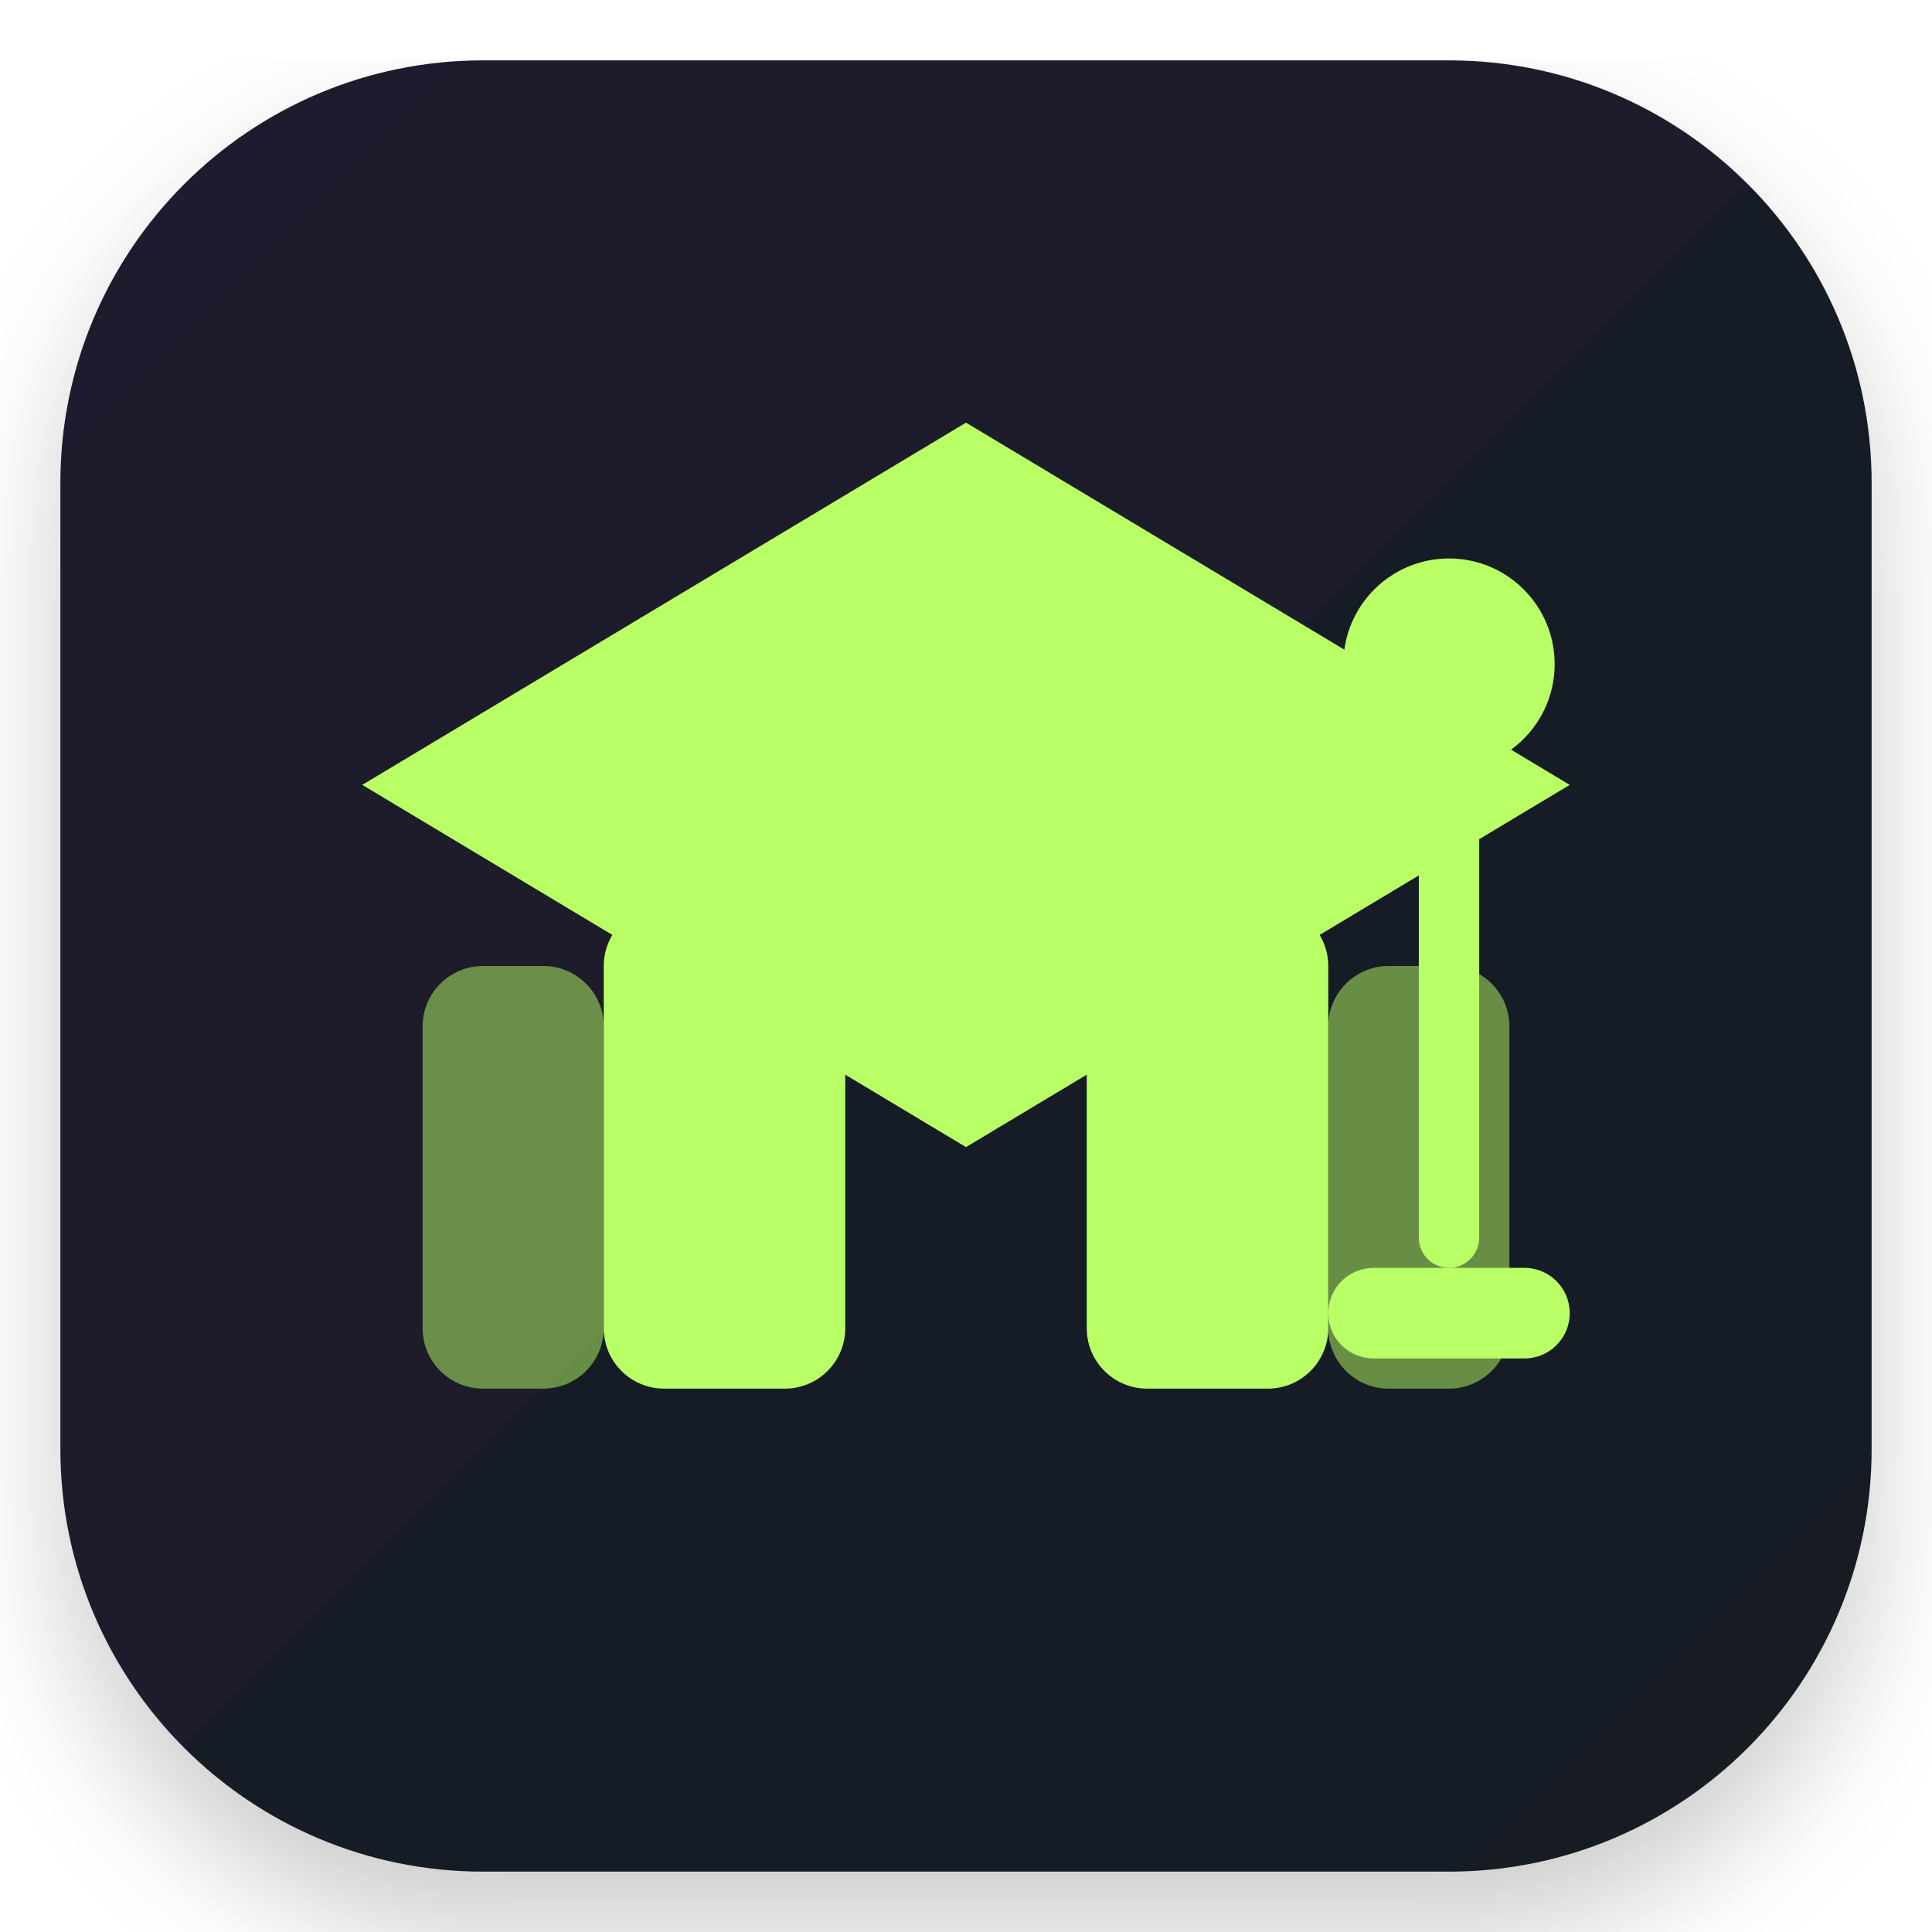
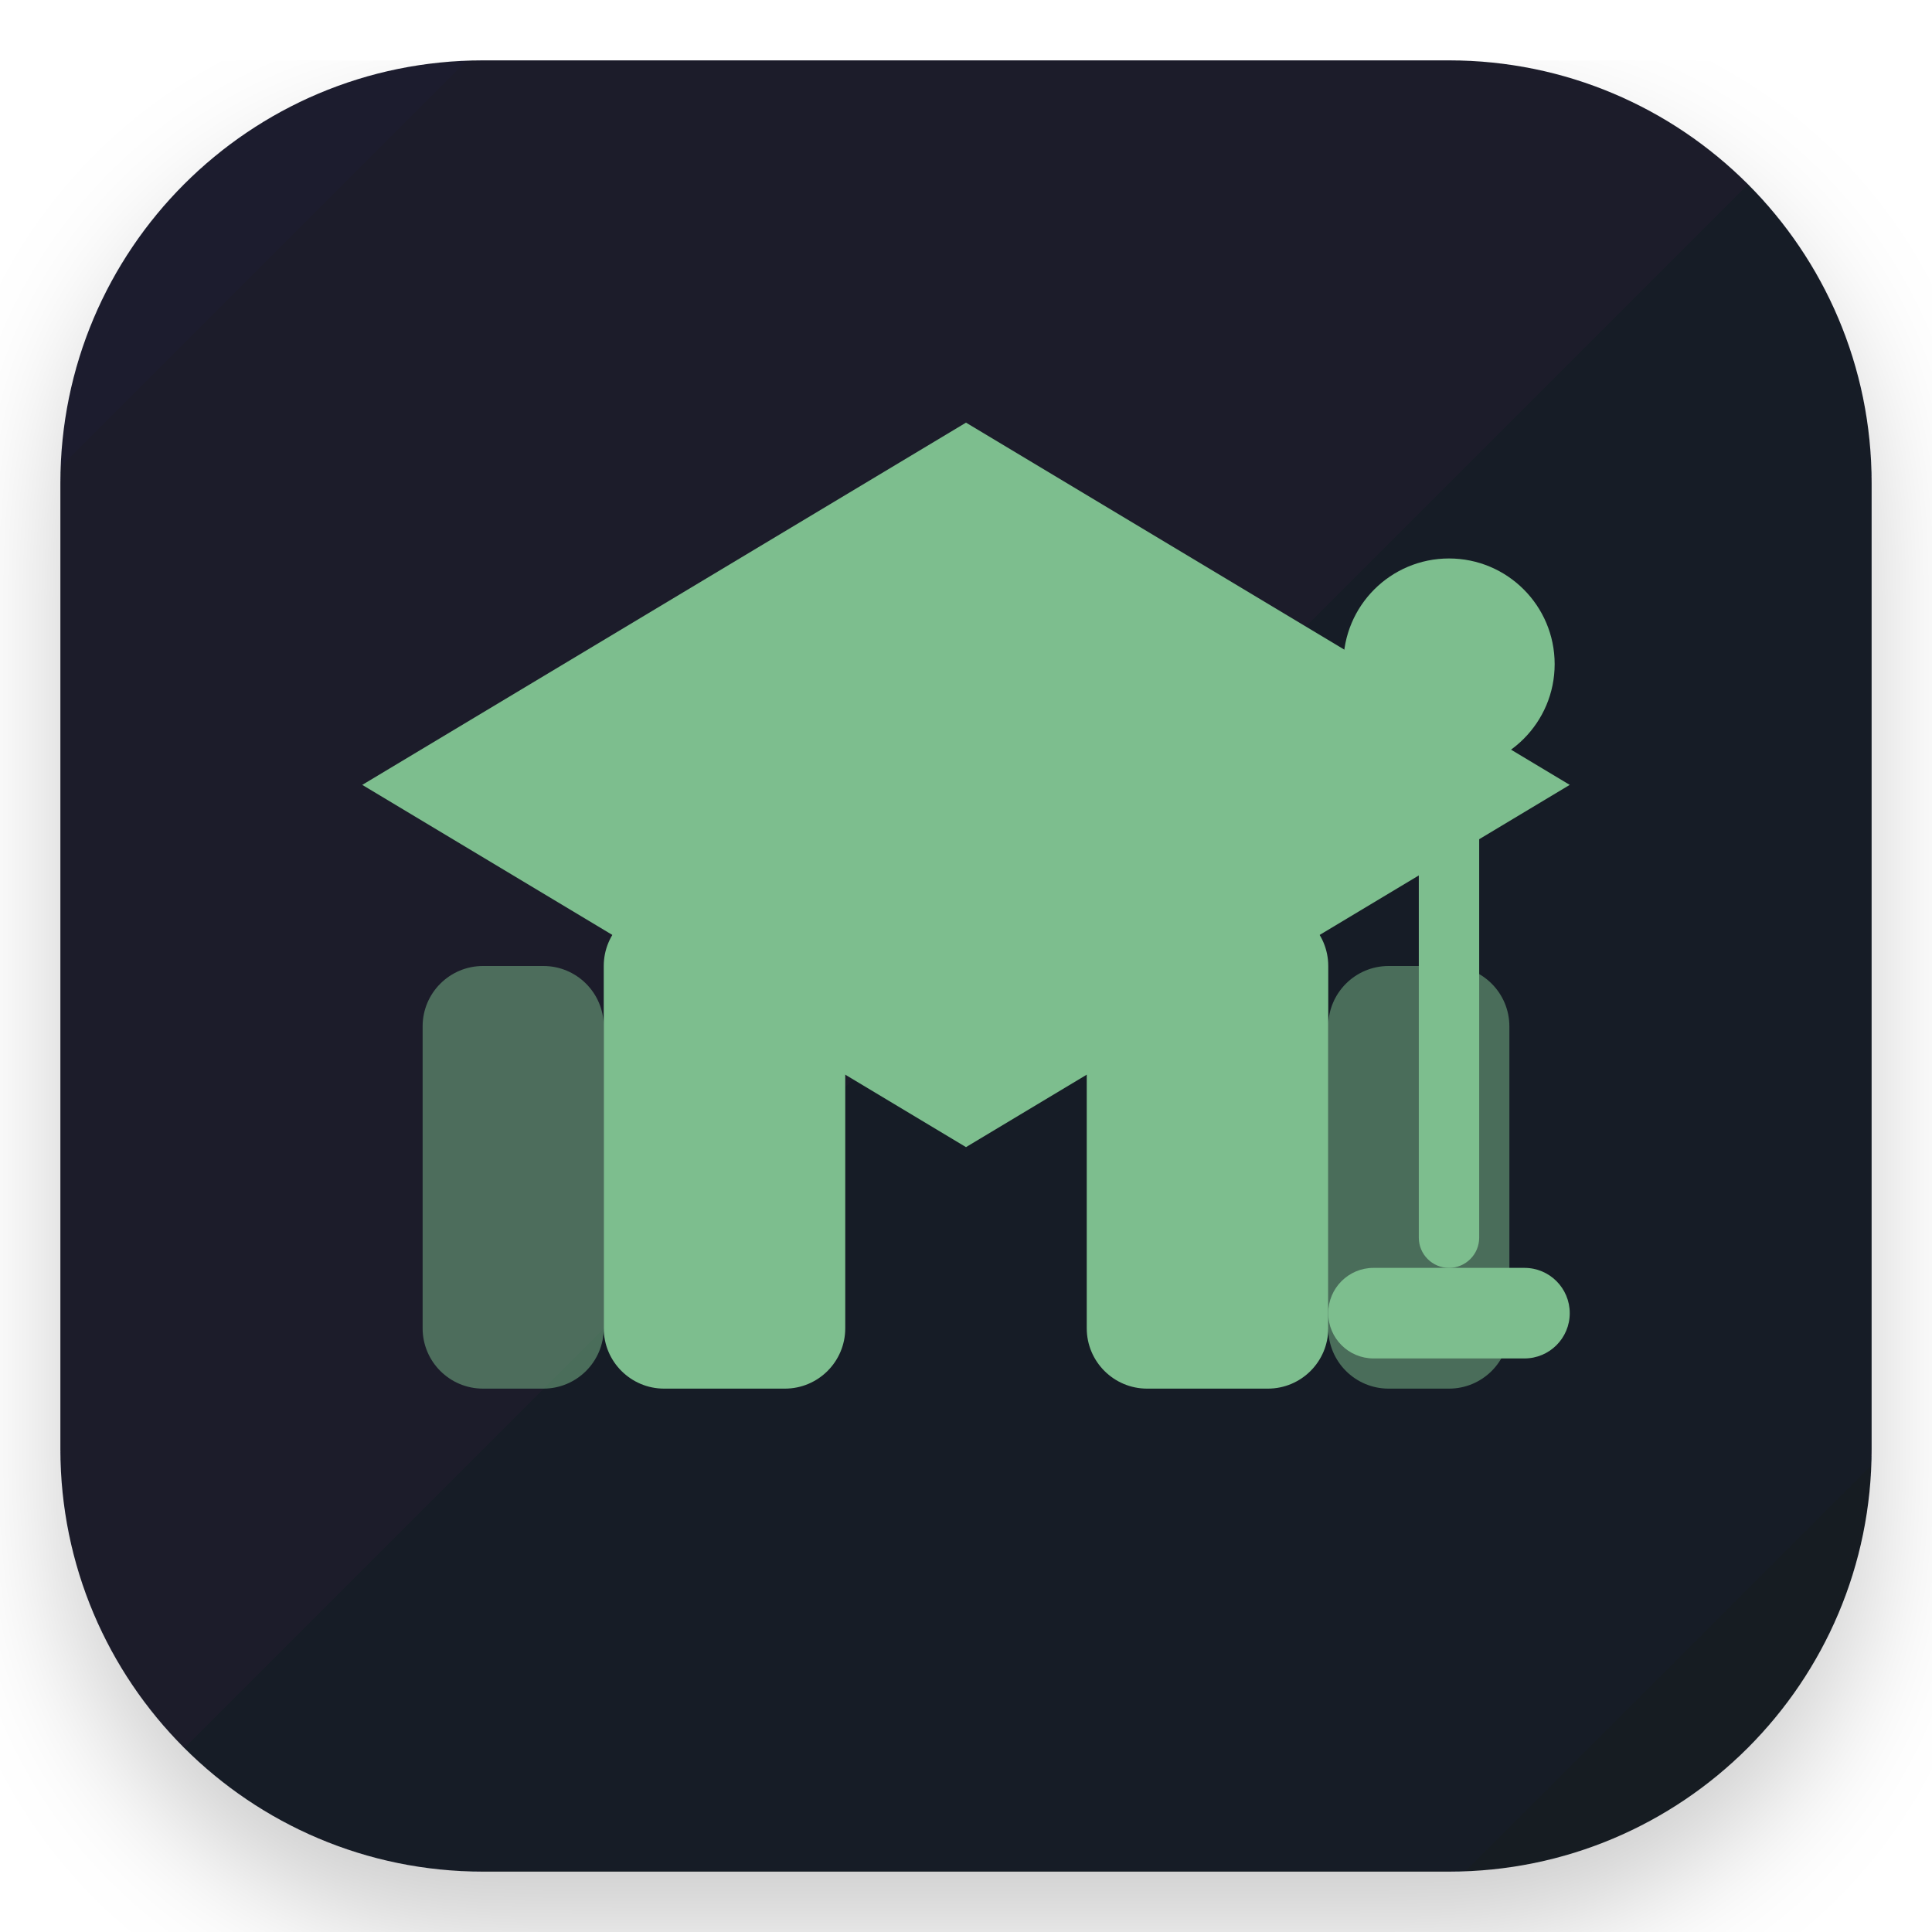
<svg xmlns="http://www.w3.org/2000/svg" viewBox="0 0 64 64">
  <defs>
    <linearGradient id="bg" x1="0" y1="0" x2="64" y2="64" gradientUnits="userSpaceOnUse">
      <stop offset="0" stop-color="#1a1b2e" />
      <stop offset="1" stop-color="#191a23" />
    </linearGradient>
    <filter id="shadow" x="-10%" y="-10%" width="120%" height="120%">
      <feDropShadow dx="0" dy="2" stdDeviation="2" flood-color="#000" flood-opacity="0.2" />
    </filter>
  </defs>
  <rect x="2" y="2" width="60" height="60" rx="14" fill="url(#bg)" filter="url(#shadow)" />
-   <polygon points="32,14 12,26 32,38 52,26" fill="#b9ff66" />
-   <rect x="20" y="30" width="8" height="16" rx="2" fill="#b9ff66" />
-   <rect x="36" y="30" width="8" height="16" rx="2" fill="#b9ff66" />
-   <rect x="14" y="32" width="6" height="14" rx="2" fill="#b9ff66" opacity="0.5" />
-   <rect x="44" y="32" width="6" height="14" rx="2" fill="#b9ff66" opacity="0.5" />
-   <circle cx="48" cy="22" r="3.5" fill="#b9ff66" />
-   <rect x="47" y="24" width="2" height="18" rx="1" fill="#b9ff66" />
-   <rect x="44" y="42" width="8" height="3" rx="1.5" fill="#b9ff66" />
+   <polygon points="32,14 12,26 32,38 52,26" fill="#7dbe8e" />
+   <rect x="20" y="30" width="8" height="16" rx="2" fill="#7dbe8e" />
+   <rect x="36" y="30" width="8" height="16" rx="2" fill="#7dbe8e" />
+   <rect x="14" y="32" width="6" height="14" rx="2" fill="#7dbe8e" opacity="0.5" />
+   <rect x="44" y="32" width="6" height="14" rx="2" fill="#7dbe8e" opacity="0.5" />
+   <circle cx="48" cy="22" r="3.5" fill="#7dbe8e" />
+   <rect x="47" y="24" width="2" height="18" rx="1" fill="#7dbe8e" />
+   <rect x="44" y="42" width="8" height="3" rx="1.5" fill="#7dbe8e" />
</svg>
